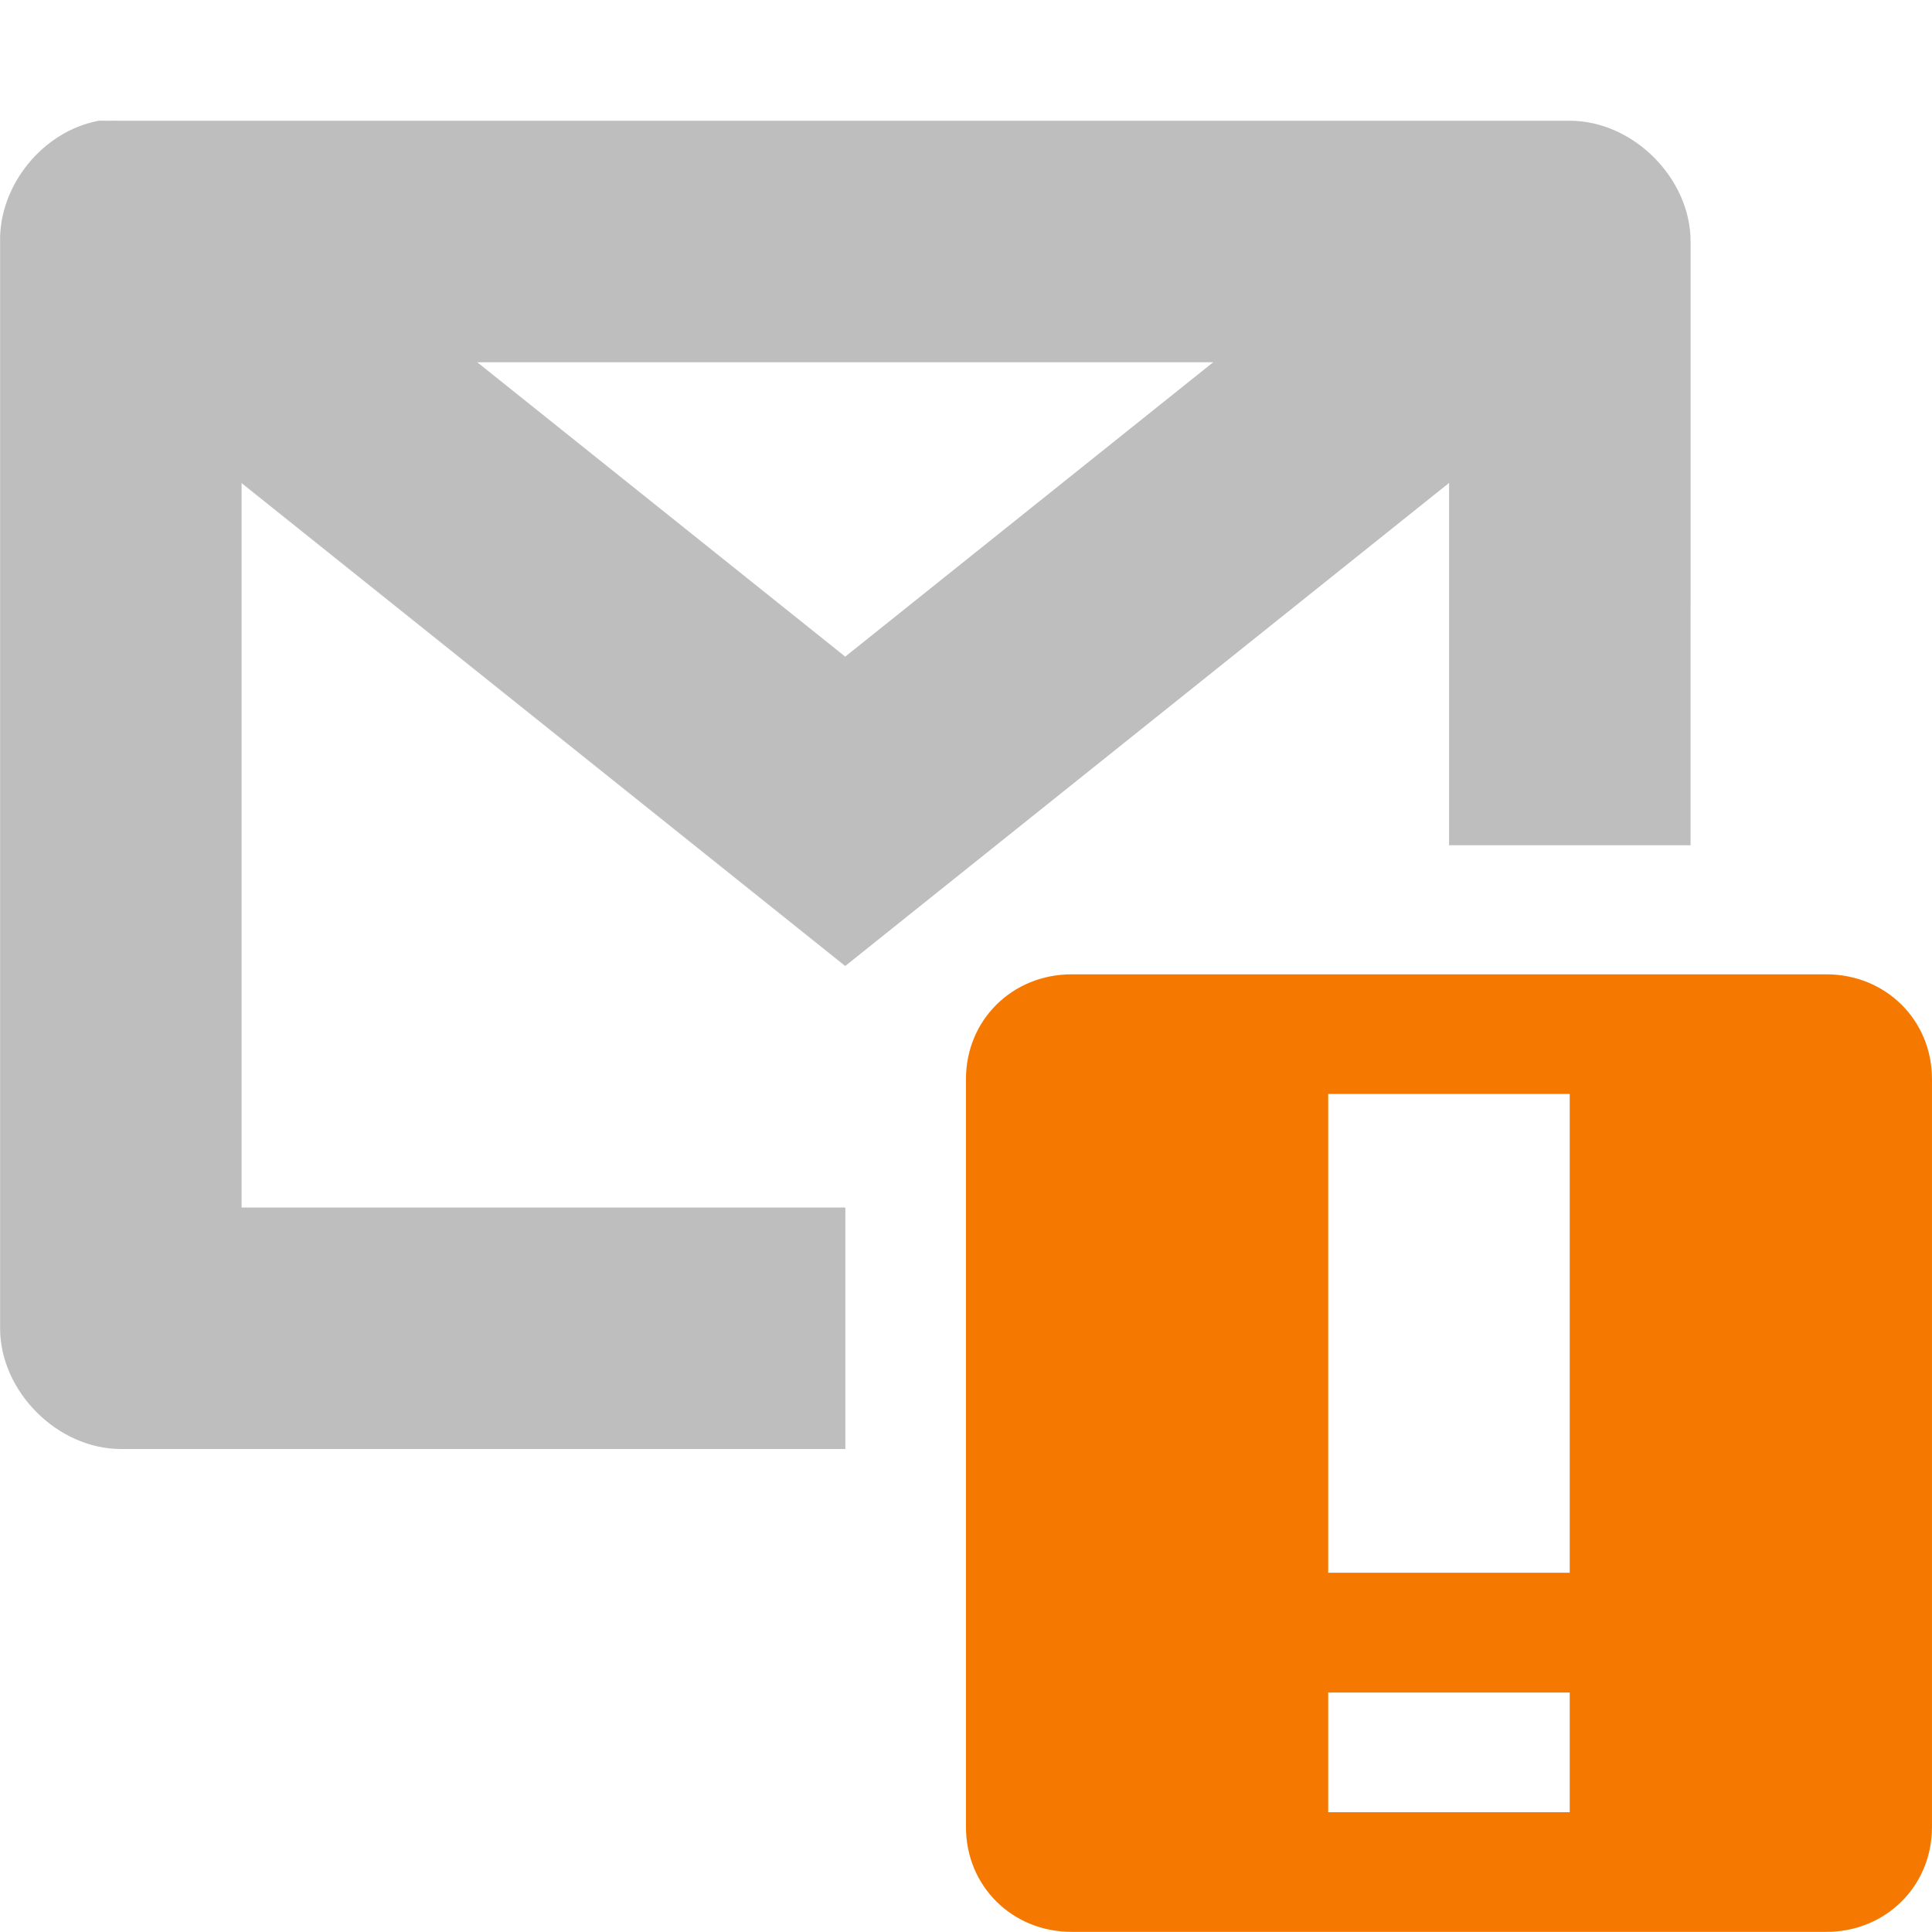
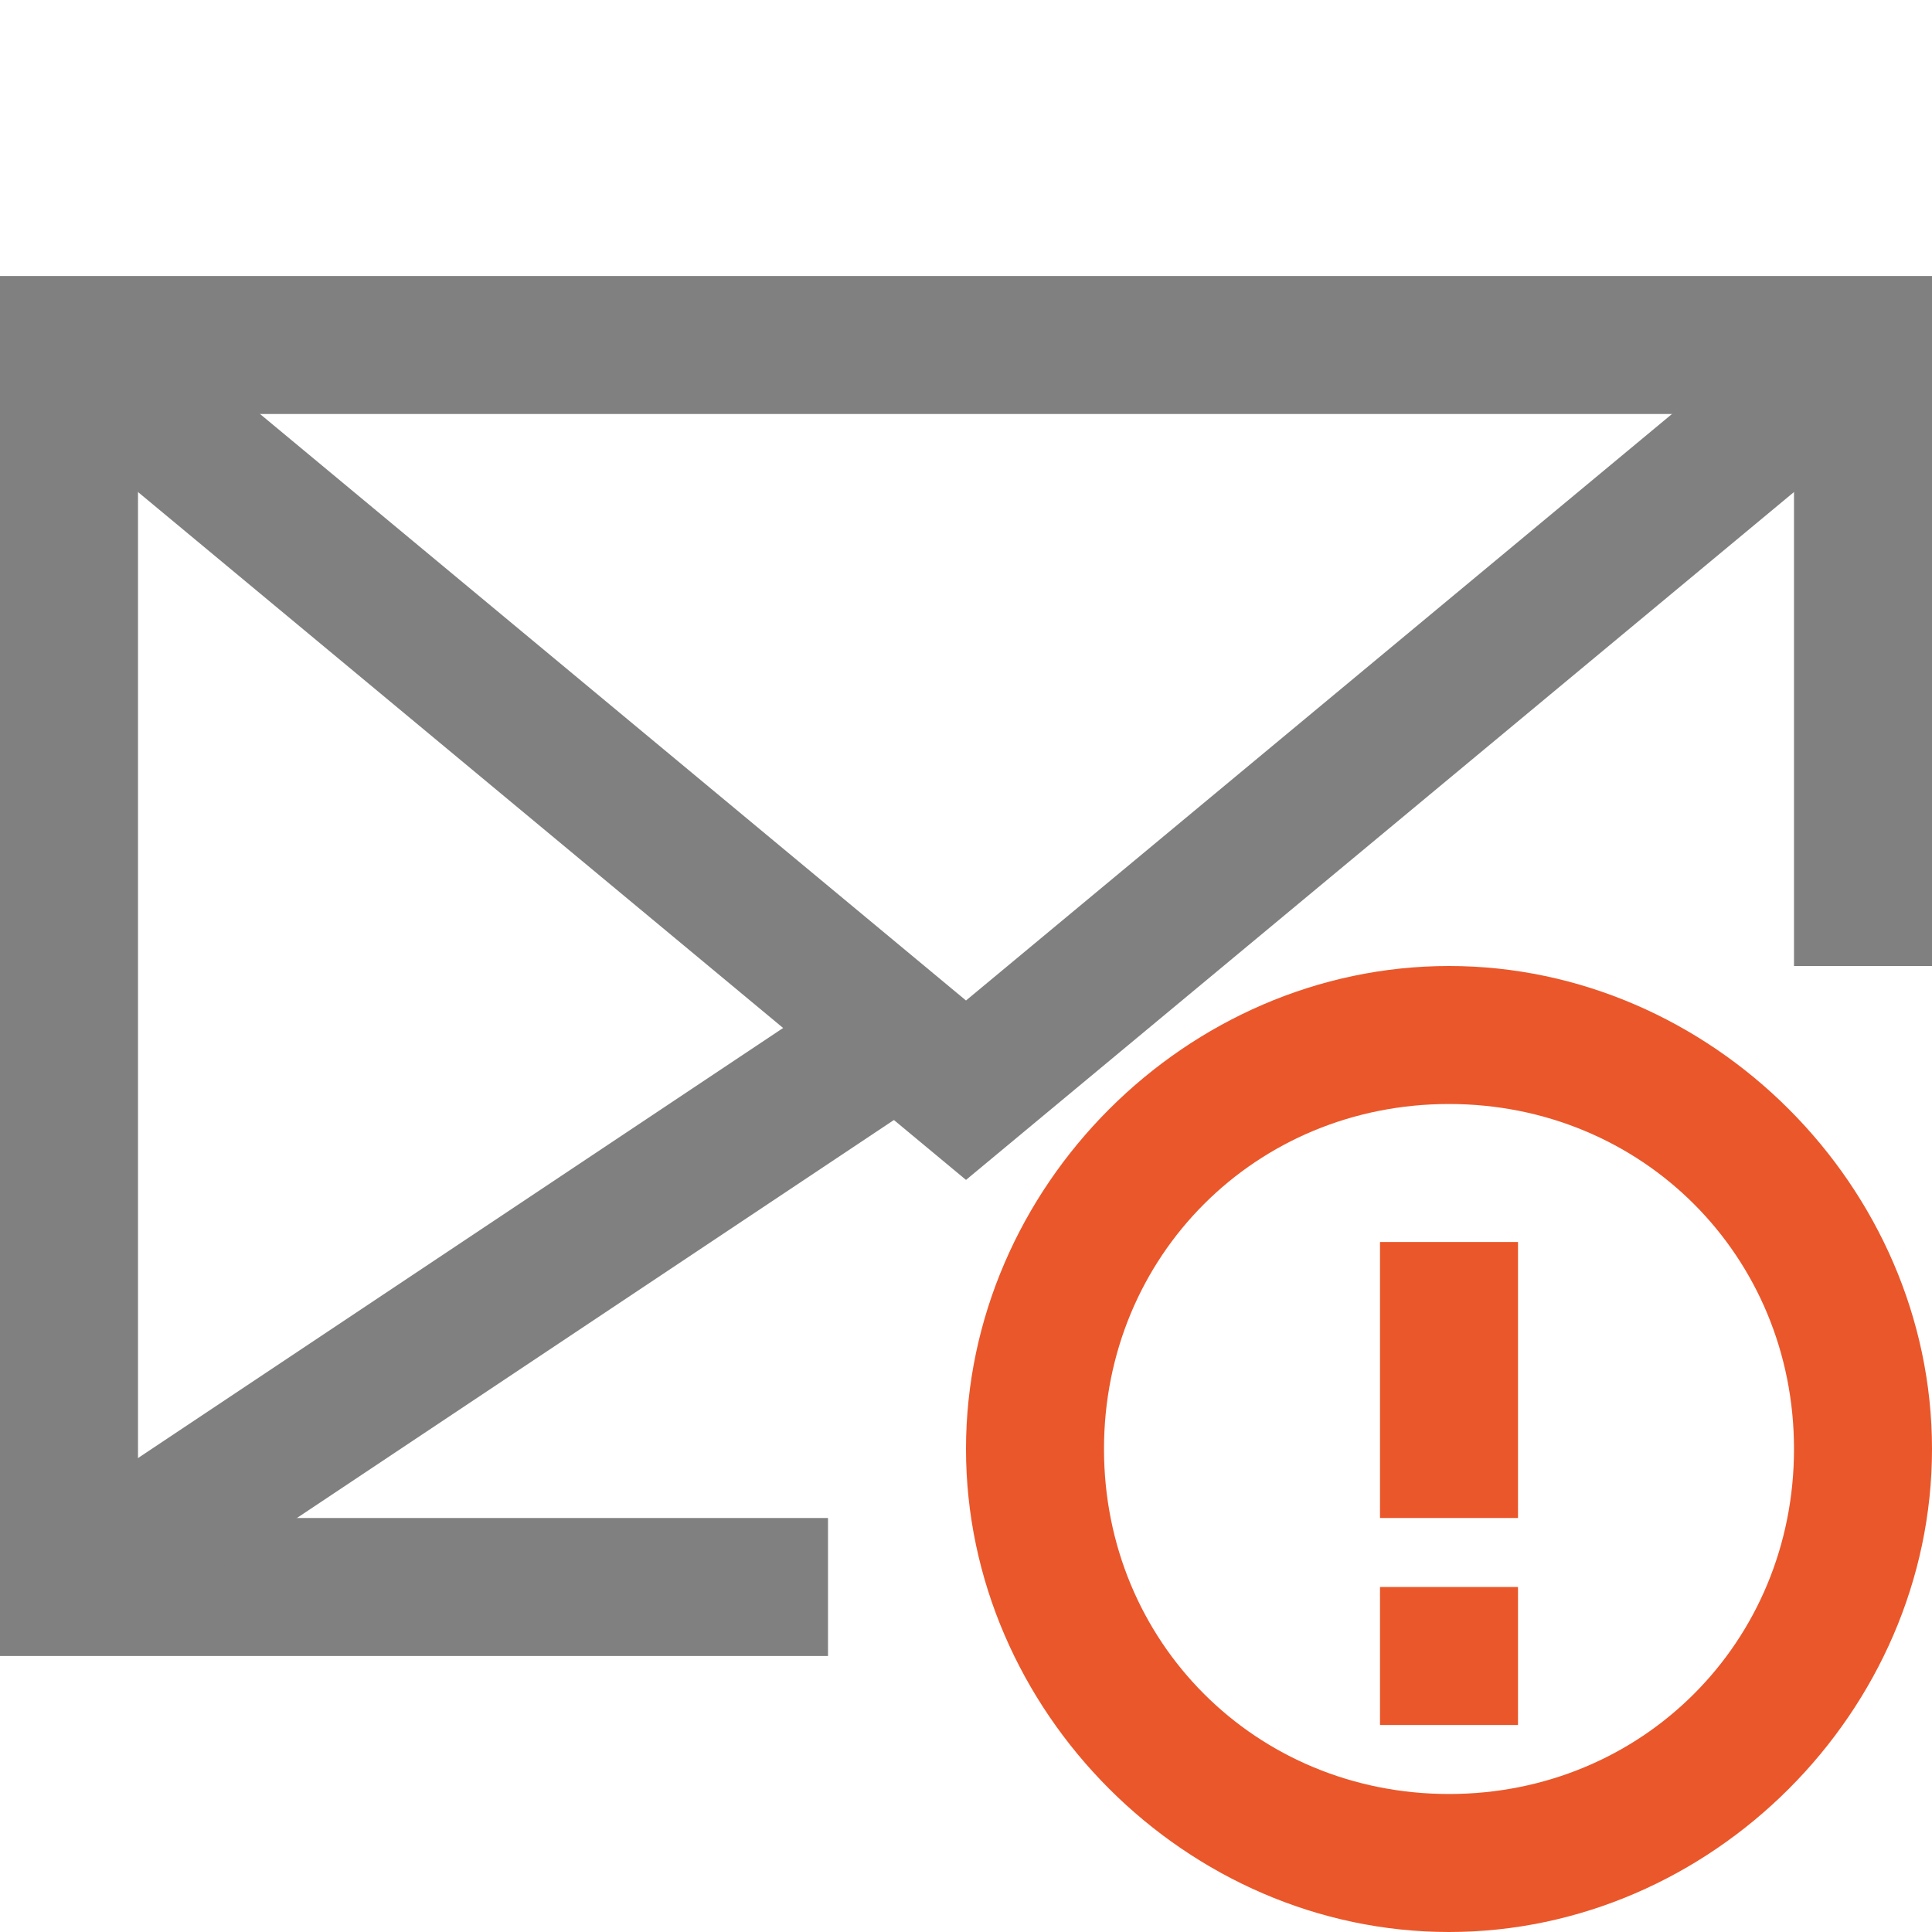
- <svg xmlns="http://www.w3.org/2000/svg" id="svg7384" version="1.1" height="16" width="16">
-   <defs id="defs7386" />
-   <g transform="translate(-321.0002,-647)" id="layer9" style="display:inline" />
-   <g transform="translate(-321.0002,-647)" id="layer10" />
-   <g transform="translate(-321.0002,-647)" id="layer11" />
-   <g transform="translate(-321.0002,-647)" id="layer13" />
-   <g transform="translate(-321.0002,-647)" id="layer14" />
-   <g transform="translate(-321.0002,-647)" id="layer15" style="display:inline" />
-   <g transform="translate(-321.0002,-647)" id="g71291" style="display:inline" />
-   <g transform="translate(-321.0002,-647)" id="g4953" style="display:inline" />
-   <g transform="translate(-321.0002,-647)" id="layer12" style="display:inline">
-     <path d="m 322.781,648.719 a 1,1 0 0 0 -0.406,1.781 l 5,4 0.625,0.5 0.625,-0.5 5,-4 a 1,1 0 1 0 -1.25,-1.562 l -4.375,3.5 -4.375,-3.5 a 1,1 0 0 0 -0.844,-0.219 z" id="path35600-1" style="font-size:medium;font-style:normal;font-variant:normal;font-weight:normal;font-stretch:normal;text-indent:0;text-align:start;text-decoration:none;line-height:normal;letter-spacing:normal;word-spacing:normal;text-transform:none;direction:ltr;block-progression:tb;writing-mode:lr-tb;text-anchor:start;color:#000000;fill:#bebebe;fill-opacity:1;stroke:none;stroke-width:2;marker:none;visibility:visible;display:inline;overflow:visible;enable-background:accumulate;font-family:Bitstream Vera Sans;-inkscape-font-specification:Bitstream Vera Sans" />
-     <path d="m 321.813,648.001 c -0.458,0.087 -0.821,0.533 -0.812,1 l 0,8.999 c 5e-5,0.524 0.476,1 1,1 l 6,0 0,-2 -5,0 0,-7 10,0 -1.4e-4,4 2,0 1.4e-4,-5 c -5e-5,-0.524 -0.476,-1 -1,-1 l -12,0 c -0.031,-9.9e-4 -0.062,-9.9e-4 -0.094,0 -0.031,-9.9e-4 -0.062,-9.9e-4 -0.094,0 z" id="rect35604-4" style="font-size:medium;font-style:normal;font-variant:normal;font-weight:normal;font-stretch:normal;text-indent:0;text-align:start;text-decoration:none;line-height:normal;letter-spacing:normal;word-spacing:normal;text-transform:none;direction:ltr;block-progression:tb;writing-mode:lr-tb;text-anchor:start;color:#000000;fill:#bebebe;fill-opacity:1;stroke:none;stroke-width:2;marker:none;visibility:visible;display:inline;overflow:visible;enable-background:accumulate;font-family:Bitstream Vera Sans;-inkscape-font-specification:Bitstream Vera Sans" />
-     <path class="warning" d="m 329.875,655.069 c -0.492,0 -0.875,0.379 -0.875,0.867 l 0,6.196 c 0,0.488 0.383,0.867 0.875,0.867 l 6.25,0 c 0.492,0 0.875,-0.379 0.875,-0.867 l 0,-6.196 c 0,-0.488 -0.383,-0.867 -0.875,-0.867 l -6.25,0 z m 2.125,0.991 2,0 0,3.965 -2,0 0,-3.965 z m 0,4.957 2,0 0,0.991 -2,0 0,-0.991 z" id="path10898-2-9" style="color:#bebebe;fill:#f57900;fill-opacity:1;fill-rule:nonzero;stroke:none;stroke-width:2;marker:none;visibility:visible;display:inline;overflow:visible" />
+ <svg xmlns="http://www.w3.org/2000/svg" version="1.1" id="邮件" x="0px" y="0px" viewBox="0 0 14 14" style="enable-background:new 0 0 14 14;" xml:space="preserve">
+   <style type="text/css">
+ 	.st0{fill:none;stroke:#808080;stroke-miterlimit:10;}
+ 	.st1{fill:#EA572A;}
+ </style>
+   <g id="_14">
+     <polyline class="st0" points="13.5,7 13.5,2.5 0.5,2.5 0.5,11.5 6,11.5  " />
+     <line class="st0" x1="6.5" y1="7.5" x2="0.5" y2="11.5" />
+     <polyline class="st0" points="13.5,2.5 7,7.9 0.5,2.5  " />
+     <rect x="10" y="9" class="st1" width="1" height="2" />
+     <rect x="10" y="11.5" class="st1" width="1" height="1" />
+     <path class="st1" d="M10.5,8c1.4,0,2.5,1.1,2.5,2.5S11.9,13,10.5,13S8,11.9,8,10.5S9.1,8,10.5,8 M10.5,7C8.6,7,7,8.6,7,10.5   S8.6,14,10.5,14s3.5-1.6,3.5-3.5S12.4,7,10.5,7z" />
  </g>
</svg>
